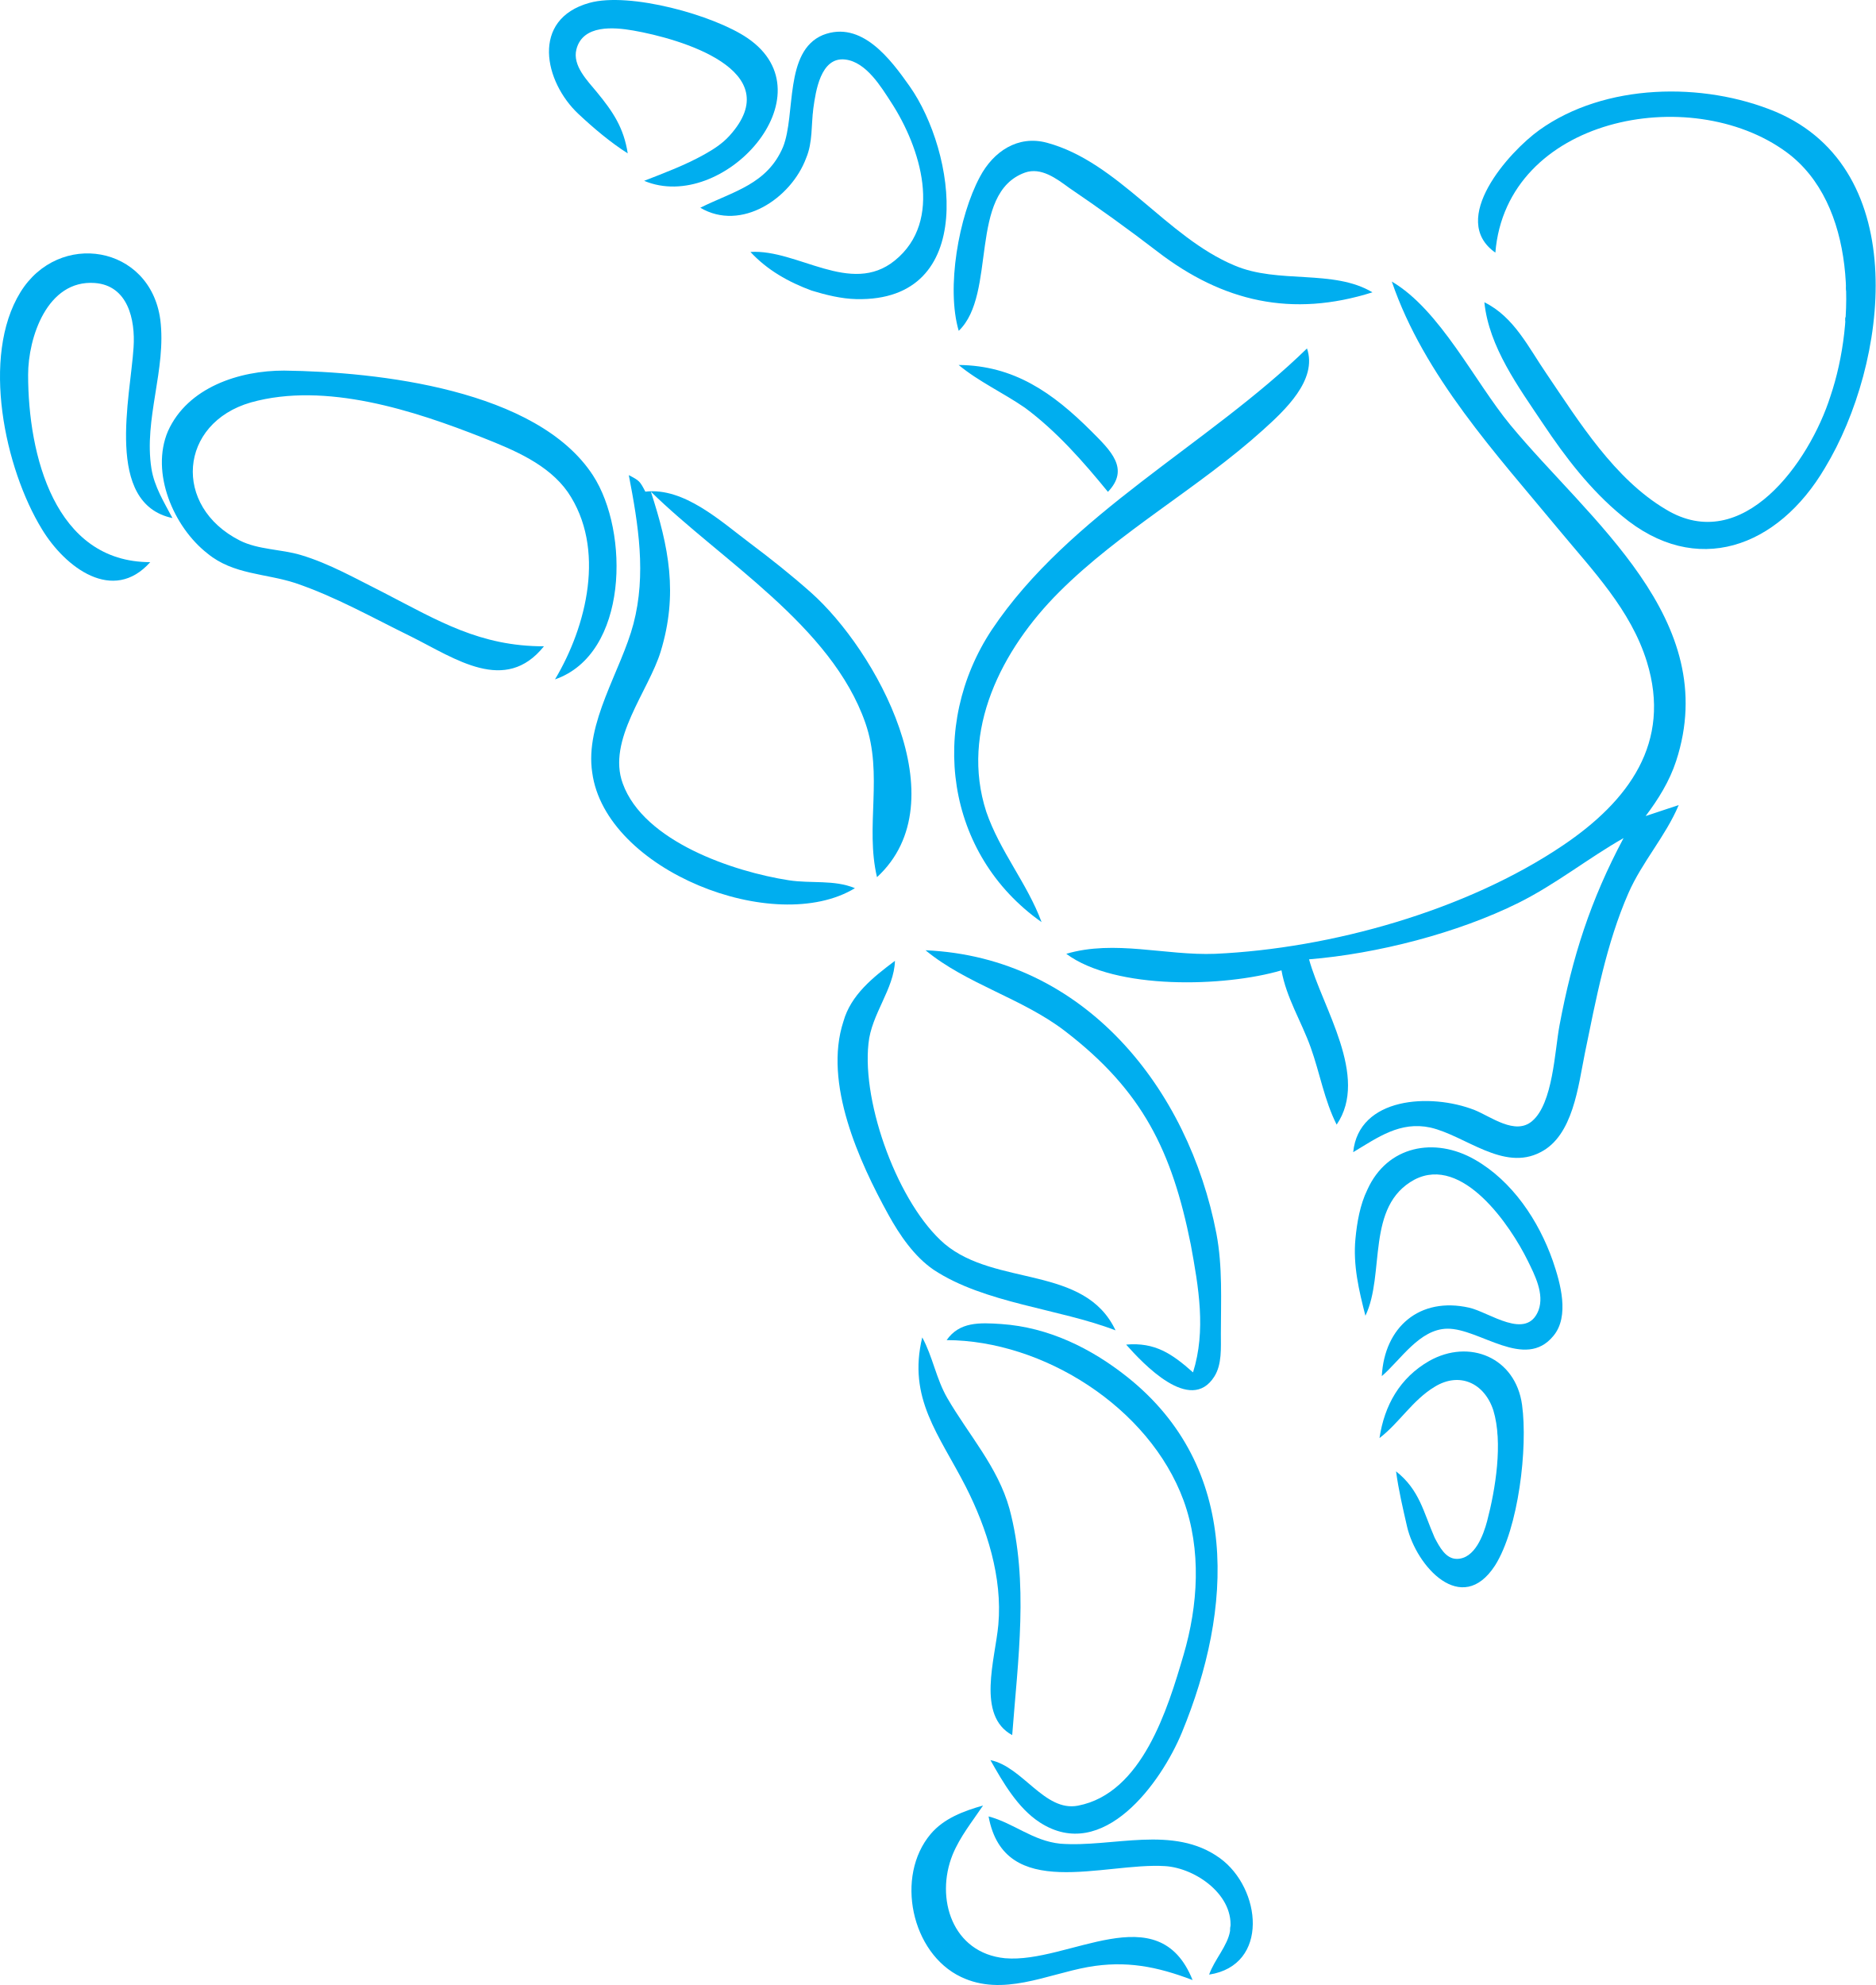
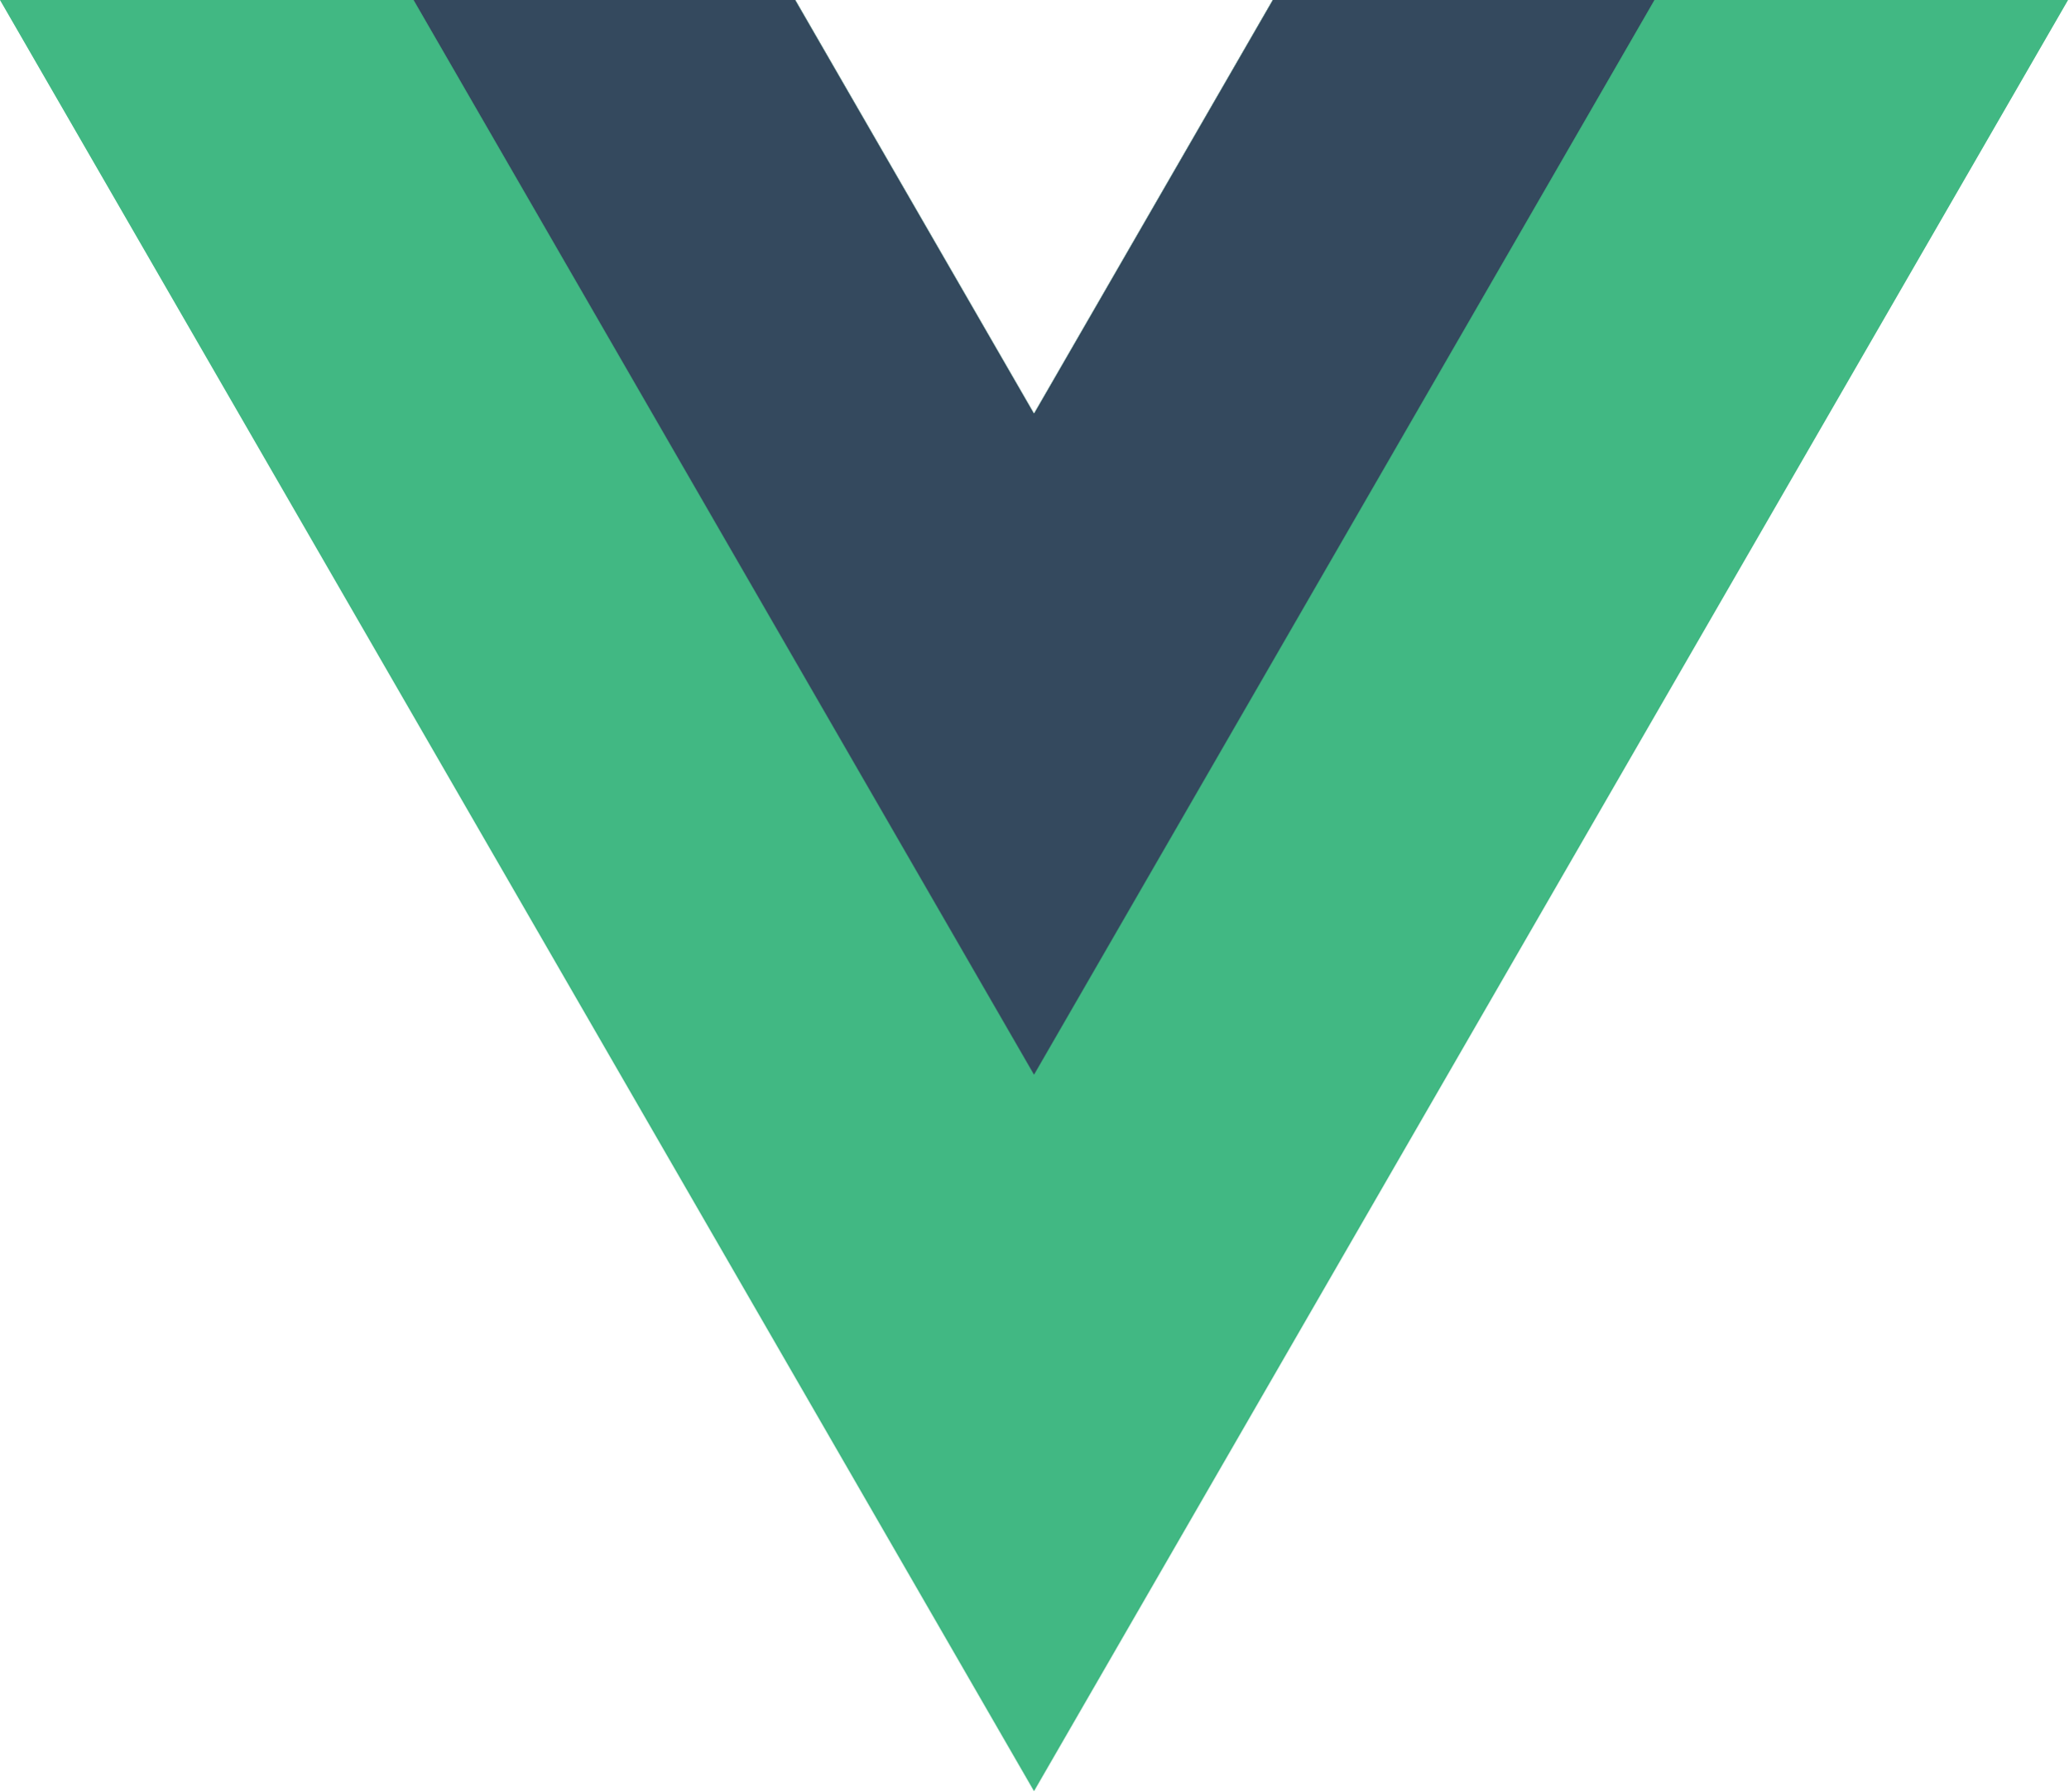
- <svg xmlns="http://www.w3.org/2000/svg" width="533px" height="564px" viewBox="0 0 533 564" version="1.1">
-   <g id="Page-1" stroke="none" stroke-width="1" fill="none" fill-rule="evenodd">
-     <g id="Logo" transform="translate(-15, -9)" fill="#00AEEF">
-       <g transform="translate(15, 9)">
-         <path d="M178.381,43.58 C177.248,36.3 174.214,31.779 169.594,26.16 C166.952,22.946 162.626,18.657 163.791,14.041 C165.591,6.914 174.507,7.725 179.935,8.67 C193.094,10.959 224.21,19.884 207.296,38.569 C205.261,40.818 202.755,42.427 200.132,43.893 C194.715,46.919 188.812,49.132 183.043,51.377 C205.34,60.766 236.193,27.055 212.425,10.83 C202.855,4.285 178.878,-2.346 167.502,0.812 C150.72,5.473 154.655,23.306 164.394,32.398 C168.763,36.49 173.479,40.461 178.381,43.58" id="Fill-2" />
-         <path d="M167,7 L168.556,9 L167,7 Z M179.444,7 L181,9 L179.444,7 Z" id="Fill-3" />
-         <polyline id="Fill-5" points="232 9 234 11 232 9" />
-         <path d="M199,59.025 C210.628,65.886 224.824,56.386 229.083,44.894 C230.981,40.404 230.494,35.474 231.124,30.764 C231.789,26.054 233.157,16.087 240.166,16.91 C246.17,17.6 250.401,24.725 253.308,29.194 C261.454,41.754 268.269,62.734 254.245,74.044 C241.737,84.146 226.627,70.733 213.25,71.586 C218,76.709 223.993,80.119 230.666,82.576 C234.652,83.79 239.096,84.894 243.333,84.989 C278.085,85.774 271.582,43.039 258.469,24.484 C253.149,16.955 244.843,5.643 233.833,9.949 C222.75,14.595 226.19,32.532 222.515,41.754 C218,52.425 208.272,54.384 199,59.025" id="Fill-6" />
-         <polyline id="Fill-7" points="155 11 157 13 155 11" />
-         <polyline id="Fill-8" points="195 11 197 13 195 11" />
-         <polyline id="Fill-9" points="199 12 201 14 199 12" />
-         <polyline id="Fill-10" points="248 12 250 14 248 12" />
-         <path d="M161.666,14.334 C161.556,14.444 161.444,16.556 162.334,15.666 C162.444,15.556 162.556,13.444 161.666,14.334" id="Fill-11" />
-         <polyline id="Fill-12" points="218 15 220 17 218 15" />
-         <polyline id="Fill-13" points="155 20 157 22 155 20" />
-         <path d="M424.929,71.778 C428.051,33.472 480.301,23.176 507.646,43.227 C527.571,57.868 527.396,91.137 520.158,112.541 C514.188,131.354 495.18,158.007 473.324,144.707 C458.81,136.089 448.795,119.964 439.516,106.27 C434.296,98.672 430.252,90.032 421.806,85.888 C423.102,98.598 431.534,110.004 438.465,120.38 C444.877,129.978 451.94,139.193 460.835,146.521 C481.991,164.278 505.271,155.582 518.597,132.922 C536.494,103.313 543.575,48.264 504.547,31.744 C483.941,23.176 456.016,23.626 437.418,36.956 C428.821,43.119 411.509,62.371 424.929,71.778" id="Fill-14" />
-         <polyline id="Fill-15" points="488 27 490 29 488 27" />
-         <path d="M224,28 L225.544,29.5 L224,28 Z M230.178,28 L230.178,34 C231.274,31.36 231.274,30.639 230.178,28 Z" id="Fill-16" />
-         <path d="M450.429,30 L452,31.5 L450.429,30 Z M174,31.5 L175.571,33 L174,31.5 Z" id="Fill-17" />
-         <polyline id="Fill-18" points="220 33 222 35 220 33" />
-         <polyline id="Fill-20" points="169 35 171 37 169 35" />
-         <polyline id="Fill-21" points="437 35 439 37 437 35" />
-         <polyline id="Fill-22" points="171 37 173 39 171 37" />
-         <path d="M177,37 L178.568,39 L177,37 Z M498.432,37 L500,39 L498.432,37 Z" id="Fill-23" />
-         <path d="M272.437,94 C283.41,83.482 275.014,54.918 291.247,49.043 C295.843,47.419 300.248,50.763 303.787,53.355 C312.269,59.108 320.685,65.158 328.867,71.451 C347.492,85.779 367.165,90.276 390,83.057 C378.852,76.396 363.241,80.754 350.812,75.43 C331.554,67.424 317.794,46.051 297.517,40.561 C289.22,38.315 282.248,43.072 278.45,50.252 C272.437,61.467 268.835,81.822 272.437,94" id="Fill-24" />
-         <path d="M429.5,42 L431,43.5 L429.5,42 Z M428,43.5 L429.5,45 L428,43.5 Z" id="Fill-25" />
-         <polyline id="Fill-26" points="522 45 524 47 522 45" />
-         <polyline id="Fill-27" points="208 47 210 49 208 47" />
-         <polyline id="Fill-28" points="260 47 262 49 260 47" />
-         <polyline id="Fill-29" points="434 47 436 49 434 47" />
-         <polyline id="Fill-30" points="512 47 514 49 512 47" />
-         <polyline id="Fill-31" points="514 48 516 50 514 48" />
-         <polyline id="Fill-32" points="268 50 270 52 268 50" />
-         <polyline id="Fill-33" points="424 50 426 52 424 50" />
-         <polyline id="Fill-34" points="316 51 318 53 316 51" />
-         <polyline id="Fill-35" points="284 53 286 55 284 53" />
-         <polyline id="Fill-36" points="208 54 210 56 208 54" />
-         <polyline id="Fill-37" points="221 54 223 56 221 54" />
-         <polyline id="Fill-38" points="528 56 530 58 528 56" />
-         <polyline id="Fill-39" points="282 58 284 60 282 58" />
-         <path d="M274.429,59 L276,60.5 L274.429,59 Z M210,60.5 L211.571,62 L210,60.5 Z" id="Fill-40" />
-         <polyline id="Fill-41" points="530 60 532 62 530 60" />
-         <polyline id="Fill-42" points="268 62 270 64 268 62" />
-         <path d="M267,68 L268.565,70 L267,68 Z M531.435,68 L533,70 L531.435,68 Z" id="Fill-43" />
-         <path d="M42.691,159.722 C15.522,159.722 7.989,129.218 7.989,106.493 C7.989,95.994 13.363,79.444 26.911,80.406 C36.381,81.094 38.471,90.871 37.958,98.665 C37.086,112.755 29.608,143.1 49,147.197 C46.607,142.659 43.834,138.25 43.028,133.107 C40.81,119.017 47.328,104.932 45.553,90.837 C42.691,69.605 16.694,65.365 5.801,83.033 C-5.462,101.303 1.37,133.107 11.899,150.329 C18.53,161.288 32.151,171.567 42.691,159.722" id="Fill-44" />
-         <polyline id="Fill-45" points="25 70 27 72 25 70" />
-         <polyline id="Fill-46" points="216 70 218 72 216 70" />
-         <polyline id="Fill-47" points="257 70 259 72 257 70" />
-         <polyline id="Fill-48" points="221 72 223 74 221 72" />
-         <polyline id="Fill-49" points="265 72 267 74 265 72" />
-         <polyline id="Fill-50" points="226 74 228 76 226 74" />
-         <path d="M279,74 L280.574,76 L279,74 Z M351.426,74 L353,76 L351.426,74 Z" id="Fill-51" />
-         <polyline id="Fill-52" points="235 76 237 78 235 76" />
-         <polyline id="Fill-53" points="221 78 223 80 221 78" />
-         <polyline id="Fill-54" points="260 78 262 80 260 78" />
-         <polyline id="Fill-55" points="224 80 226 82 224 80" />
-         <path d="M395.505,80 C404.629,106.754 425.195,129.017 442.934,150.454 C452.558,162.085 463.425,173.265 467.982,188.029 C475.069,210.98 462.843,227.577 444.11,240.21 C416.658,258.722 378.259,269.502 345.333,271.008 C331.222,271.561 316.768,266.944 303,271.008 C316.935,281.376 348.128,280.433 364.148,275.705 C365.549,283.558 369.792,290.162 372.46,297.624 C375.084,304.959 376.314,312.557 379.826,319.543 C389.144,305.925 375.737,286.293 371.987,272.574 C391.283,271.008 414.229,265.129 431.567,256.494 C442.093,251.251 451.197,243.908 461.357,238.129 C451.949,255.796 446.825,271.784 443.152,291.361 C441.8,298.563 441.317,313.507 435.386,318.53 C430.576,322.674 423.652,317.246 419.024,315.397 C406.48,310.481 386.098,311.715 384.53,327.371 C391.556,323.153 397.862,318.519 406.48,320.377 C416.426,322.674 427.202,332.927 437.769,327.371 C447.034,322.674 448.47,308.583 450.377,299.189 C453.517,283.954 456.457,268.121 462.73,253.786 C466.621,244.89 473.29,237.627 477.035,228.736 L467.628,231.867 C471.181,227.17 474.409,222.011 476.302,216.211 C489.436,175.969 451.532,147.805 429.158,120.707 C419.024,108.435 409.243,88.066 395.505,80" id="Fill-56" />
-         <path d="M524.666,81.334 C524.556,81.444 524.444,83.556 525.334,82.666 C525.444,82.556 525.556,80.444 524.666,81.334" id="Fill-57" />
-         <polyline id="Fill-58" points="33 81 35 83 33 81" />
-         <polyline id="Fill-59" points="252 82 254 84 252 82" />
-         <polyline id="Fill-60" points="246 84 248 86 246 84" />
-         <polyline id="Fill-61" points="383 84 385 86 383 84" />
-         <polyline id="Fill-63" points="420 86 422 88 420 86" />
-         <polyline id="Fill-64" points="403 88 405 90 403 88" />
-         <path d="M524.418,90.174 C524.332,90.261 524.244,91.943 524.942,91.234 C525.029,91.147 525.117,89.465 524.418,90.174 Z M38.058,91.766 C37.971,91.853 37.883,93.535 38.582,92.826 C38.668,92.739 38.756,91.057 38.058,91.766 Z" id="Fill-65" />
-         <polyline id="Fill-66" points="275 92 277 94 275 92" />
-         <polyline id="Fill-67" points="406 92 408 94 406 92" />
-         <polyline id="Fill-68" points="524 92 526 94 524 92" />
-         <polyline id="Fill-69" points="0 97 2 99 0 97" />
-         <polyline id="Fill-70" points="433 97 435 99 433 97" />
-         <polyline id="Fill-71" points="531 97 533 99 531 97" />
-         <path d="M371.4,99 C343.471,126.284 303.836,146.043 281.839,178.933 C263.813,206.187 268.588,242.741 295.98,262 C291.931,251.029 284.145,241.94 280.268,230.654 C272.787,207.633 284.661,184.509 300.961,168.228 C318.37,150.837 340.564,138.705 358.824,122.237 C364.98,116.686 374.484,107.976 371.4,99 Z M272.411,103.702 C278.164,108.46 284.981,111.538 291.266,115.866 C300.263,122.541 307.79,131.119 314.835,139.75 C321.12,133.178 315.592,128.019 310.113,122.516 C299.123,111.549 288.124,103.834 272.411,103.702 Z M154.568,183.635 C136.4,183.635 124.714,176.491 109.002,168.366 C101.145,164.449 93.669,160.128 85.433,157.68 C79.868,156.025 73.344,156.205 68.149,153.577 C48.958,143.861 50.815,120.246 71.292,114.342 C92.507,108.404 117.702,116.651 137.284,124.397 C146.082,127.876 155.776,131.913 161.319,139.774 C172.262,155.766 166.721,177.952 157.71,193.038 C178.58,185.807 178.888,151.035 168.5,135.072 C152.596,110.633 107.371,105.631 80.719,105.299 C68.044,105.269 53.331,110.029 47.723,122.516 C42.709,134.286 49.294,149.756 59.011,157.304 C66.272,163.26 75.413,162.902 83.862,165.642 C95.36,169.529 105.859,175.511 116.858,180.887 C129.385,187.134 143.569,197.349 154.568,183.635 Z" id="Fill-72" />
-         <polyline id="Fill-73" points="89 105 91 107 89 105" />
-         <polyline id="Fill-74" points="275 105 277 107 275 105" />
-         <polyline id="Fill-75" points="363 106 365 108 363 106" />
-         <polyline id="Fill-76" points="0 108 2 110 0 108" />
-         <polyline id="Fill-77" points="120 109 122 111 120 109" />
-         <polyline id="Fill-78" points="369 109 371 111 369 109" />
-         <polyline id="Fill-79" points="442 111 444 113 442 111" />
-         <polyline id="Fill-80" points="520 111 522 113 520 111" />
-         <polyline id="Fill-81" points="528 111 530 113 528 111" />
-         <polyline id="Fill-82" points="72 113 74 115 72 113" />
-         <polyline id="Fill-83" points="134 113 136 115 134 113" />
-         <path d="M8,115 L9.565,117 L8,115 Z M42.435,115 L44,117 L42.435,115 Z" id="Fill-84" />
-         <path d="M294,115 L295.553,117 L294,115 Z M351.447,115 L353,117 L351.447,115 Z" id="Fill-85" />
-         <polyline id="Fill-86" points="50 117 52 119 50 117" />
-         <polyline id="Fill-87" points="122 117 124 119 122 117" />
-         <polyline id="Fill-88" points="308 119 310 121 308 119" />
-         <polyline id="Fill-89" points="437 119 439 121 437 119" />
-         <path d="M309,121 L310.571,123 L309,121 Z M428.429,121 L430,123 L428.429,121 Z" id="Fill-90" />
-         <polyline id="Fill-91" points="310 121 312 123 310 121" />
-         <polyline id="Fill-92" points="343 121 345 123 343 121" />
-         <polyline id="Fill-93" points="1 123 3 125 1 123" />
-         <polyline id="Fill-94" points="160 125 162 127 160 125" />
-         <polyline id="Fill-95" points="522 125 524 127 522 125" />
-         <polyline id="Fill-96" points="337 127 339 129 337 127" />
-         <polyline id="Fill-97" points="520 128 522 130 520 128" />
-         <polyline id="Fill-98" points="46 129 48 131 46 129" />
-         <polyline id="Fill-99" points="347 129 349 131 347 129" />
-         <polyline id="Fill-100" points="310 133 312 135 310 133" />
-         <polyline id="Fill-101" points="36 135 38 137 36 135" />
-         <path d="M178.682,135 C181.397,149.083 183.698,163.187 180.005,177.25 C176.521,190.518 166.144,205.416 168.289,219.499 C172.013,247.342 220.166,266.178 242.942,252.36 C237.068,249.899 230.403,251.088 224.134,250.109 C208.461,247.674 182.948,239.135 176.971,222.629 C172.413,210.303 184.339,196.32 187.758,185.074 C192.717,168.764 190.103,155.505 184.951,139.694 C205.046,159.384 236.271,177.743 245.909,205.416 C251.047,220.172 245.794,234.738 249.211,249.231 C272.721,227.593 248.832,184.654 230.397,168.308 C224.876,163.412 219.067,158.791 213.163,154.364 C204.795,148.09 194.355,138.407 183.384,139.694 C181.815,136.684 181.696,136.565 178.682,135" id="Fill-102" />
-         <polyline id="Fill-103" points="320 135 322 137 320 135" />
-         <polyline id="Fill-104" points="183 136 185 138 183 136" />
-         <polyline id="Fill-105" points="13 137 15 139 13 137" />
-         <polyline id="Fill-106" points="47 137 49 139 47 137" />
-         <polyline id="Fill-107" points="179 137 181 139 179 137" />
-         <polyline id="Fill-108" points="183 137 185 139 183 137" />
-         <polyline id="Fill-109" points="6 139 8 141 6 139" />
-         <polyline id="Fill-110" points="38 139 40 141 38 139" />
-         <polyline id="Fill-111" points="191 139 193 141 191 139" />
-         <polyline id="Fill-112" points="322 139 324 141 322 139" />
-         <path d="M320.433,141 L322,142.5 L320.433,141 Z M40,142.5 L41.567,144 L40,142.5 Z" id="Fill-113" />
-         <polyline id="Fill-114" points="331 142 333 144 331 142" />
-         <polyline id="Fill-115" points="42 145 44 147 42 145" />
-         <polyline id="Fill-116" points="181 145 183 147 181 145" />
-         <polyline id="Fill-117" points="187 145 189 147 187 145" />
-         <polyline id="Fill-118" points="439 145 441 147 439 145" />
-         <polyline id="Fill-119" points="52 147 54 149 52 147" />
-         <polyline id="Fill-120" points="204 147 206 149 204 147" />
-         <polyline id="Fill-121" points="478 147 480 149 478 147" />
-         <polyline id="Fill-122" points="196 148 198 150 196 148" />
-         <polyline id="Fill-123" points="20 152 22 154 20 152" />
-         <polyline id="Fill-124" points="55 152 57 154 55 152" />
-         <polyline id="Fill-125" points="469 152 471 154 469 152" />
-         <polyline id="Fill-126" points="498 152 500 154 498 152" />
-         <polyline id="Fill-127" points="457 153 459 155 457 153" />
-         <path d="M24,155 L25.57,157 L24,155 Z M314.43,155 L316,157 L314.43,155 Z" id="Fill-128" />
-         <path d="M447.431,155 L449,156.5 L447.431,155 Z M60,156.5 L61.569,158 L60,156.5 Z" id="Fill-129" />
-         <polyline id="Fill-131" points="481 156 483 158 481 156" />
-         <polyline id="Fill-132" points="208 160 210 162 208 160" />
-         <path d="M69,161 L70.571,162.5 L69,161 Z M78.429,162.5 L80,164 L78.429,162.5 Z" id="Fill-133" />
-         <polyline id="Fill-134" points="100 162 102 164 100 162" />
-         <polyline id="Fill-135" points="212 162 214 164 212 162" />
-         <polyline id="Fill-136" points="85 164 87 166 85 164" />
-         <polyline id="Fill-137" points="103 164 105 166 103 164" />
-         <polyline id="Fill-138" points="302 164 304 166 302 164" />
-         <path d="M301.433,166 L303,167.5 L301.433,166 Z M93,167.5 L94.567,169 L93,167.5 Z M299.866,167.5 L301.433,169 L299.866,167.5 Z" id="Fill-139" />
-         <polyline id="Fill-140" points="298 169 300 171 298 169" />
-         <polyline id="Fill-141" points="459 170 461 172 459 170" />
-         <path d="M181,172 L182.564,173.6 L181,172 Z M240.436,178.4 L242,180 L240.436,178.4 Z" id="Fill-142" />
-         <polyline id="Fill-143" points="290 178 292 180 290 178" />
-         <polyline id="Fill-144" points="134 180 136 182 134 180" />
-         <path d="M187.455,180 L189,181.5 L187.455,180 Z M138,181.5 L139.545,183 L138,181.5 Z" id="Fill-145" />
-         <path d="M242.429,183 L244,184.5 L242.429,183 Z M167,184.5 L168.571,186 L167,184.5 Z" id="Fill-146" />
-         <polyline id="Fill-147" points="234 184 236 186 234 184" />
-         <polyline id="Fill-148" points="235 186 237 188 235 186" />
-         <polyline id="Fill-149" points="175 188 177 190 175 188" />
-         <path d="M157,193 L158.564,194.333 L157,193 Z M241.436,195.667 L243,197 L241.436,195.667 Z" id="Fill-150" />
-         <polyline id="Fill-151" points="181 199 183 201 181 199" />
-         <path d="M252.444,200 L254,201.6 L252.444,200 Z M170,204.8 L171.556,206.4 L170,204.8 Z M246.222,206.4 L247.778,208 L246.222,206.4 Z" id="Fill-152" />
-         <path d="M256,208 L257.57,209.5 L256,208 Z M277.986,209.5 L279.556,211 L277.986,209.5 Z M477.43,209.5 L479,211 L477.43,209.5 Z" id="Fill-153" />
-         <polyline id="Fill-154" points="248 216 250 218 248 216" />
-         <polyline id="Fill-155" points="257 216 259 218 257 216" />
-         <polyline id="Fill-156" points="465 217 467 219 465 217" />
-         <polyline id="Fill-157" points="257 227 259 229 257 227" />
-         <path d="M465,232 L461,238 C463.341,235.935 464.387,235.159 465,232" id="Fill-158" />
-         <path d="M248.666,234.334 C248.556,234.444 248.444,236.556 249.334,235.666 C249.444,235.556 249.556,233.444 248.666,234.334" id="Fill-159" />
-         <path d="M283.444,240 L285,241.333 L283.444,240 Z M201,242.667 L202.556,244 L201,242.667 Z" id="Fill-160" />
-         <polyline id="Fill-161" points="285 243 287 245 285 243" />
-         <polyline id="Fill-162" points="188 244 190 246 188 244" />
-         <polyline id="Fill-163" points="436 244 438 246 436 244" />
-         <polyline id="Fill-164" points="465 244 467 246 465 244" />
-         <polyline id="Fill-165" points="208 246 210 248 208 246" />
-         <polyline id="Fill-166" points="248 246 250 248 248 246" />
-         <path d="M427,249 L428.542,250.5 L427,249 Z M462.458,250.5 L464,252 L462.458,250.5 Z" id="Fill-167" />
-         <polyline id="Fill-168" points="208 254 210 256 208 254" />
-         <path d="M239,254 L240.566,256 L239,254 Z M461.434,254 L463,256 L461.434,254 Z" id="Fill-169" />
-         <polyline id="Fill-170" points="408 257 410 259 408 257" />
-         <polyline id="Fill-171" points="403 258 405 260 403 258" />
-         <path d="M296,260 L297.581,261.5 L296,260 Z M392.419,261.5 L394,263 L392.419,261.5 Z" id="Fill-172" />
-         <polyline id="Fill-173" points="302 270 304 272 302 270" />
-         <path d="M329.334,270.666 C328.444,271.556 330.556,271.444 330.666,271.334 C331.556,270.444 329.444,270.556 329.334,270.666" id="Fill-174" />
-         <polyline id="Fill-175" points="351 270 353 272 351 270" />
-         <path d="M263,270 C274.655,279.625 290.445,283.617 302.59,292.926 C324.7,309.875 333.055,327.062 338.379,353.638 C340.596,365.737 342.77,378.015 339.013,389.934 C333.03,384.62 328.198,381.329 320.009,382.043 C324.76,387.385 338.259,401.881 345.064,391.128 C347.292,387.608 346.908,382.861 346.929,378.887 C346.931,369.419 347.45,359.95 345.656,350.482 C337.762,309.452 308.28,271.968 263,270" id="Fill-176" />
-         <polyline id="Fill-177" points="252 272 254 274 252 272" />
-         <path d="M254.314,273 C248.045,277.701 241.777,282.699 239.666,290.239 C233.941,307.717 244.153,330.079 252.427,345.09 C255.643,350.924 259.802,357.013 265.284,360.769 C279.736,370.332 300.959,371.811 317,378 C308.222,359.388 283.002,365.673 268.418,353.425 C255.347,342.186 244.911,313.804 246.79,296.507 C247.6,288.134 254.084,281.004 254.314,273" id="Fill-178" />
-         <polyline id="Fill-179" points="254 274 256 276 254 274" />
-         <polyline id="Fill-180" points="271 276 273 278 271 276" />
-         <path d="M332,277 C333.664,278.37 334.064,278.498 336,279 C334.336,277.63 333.936,277.502 332,277" id="Fill-181" />
-         <path d="M342.279,277 C344.243,278.027 344.715,278.123 347,278.5 C345.036,277.473 344.564,277.377 342.279,277 Z M251,278.5 L252.574,280 L251,278.5 Z" id="Fill-182" />
-         <polyline id="Fill-183" points="309 288 311 290 309 288" />
-         <path d="M377,288 L378.558,289.5 L377,288 Z M442.442,289.5 L444,291 L442.442,289.5 Z" id="Fill-184" />
-         <polyline id="Fill-185" points="302 293 304 295 302 293" />
-         <polyline id="Fill-186" points="316 293 318 295 316 293" />
-         <polyline id="Fill-188" points="441 297 443 299 441 297" />
-         <polyline id="Fill-189" points="324 302 326 304 324 302" />
-         <polyline id="Fill-190" points="439 305 441 307 439 305" />
-         <polyline id="Fill-191" points="329 309 331 311 329 309" />
-         <polyline id="Fill-192" points="447 309 449 311 447 309" />
-         <polyline id="Fill-193" points="394 313 396 315 394 313" />
-         <polyline id="Fill-194" points="326 317 328 319 326 317" />
-         <polyline id="Fill-195" points="387 317 389 319 387 317" />
-         <polyline id="Fill-196" points="378 317 380 319 378 317" />
-         <polyline id="Fill-197" points="436 317 438 319 436 317" />
-         <path d="M395.429,319 L397,320.6 L395.429,319 Z M331,325.4 L332.571,327 L331,325.4 Z" id="Fill-198" />
-         <path d="M388.003,373.848 C393.682,361.98 388.003,342.663 401.976,335.152 C415.628,328.112 429.252,348.257 434.154,358.255 C436.1,362.224 438.911,367.611 437.196,372.289 C433.803,381.016 423.234,372.85 417.501,371.556 C403.365,368.367 393.38,377.127 392.661,391 C398.082,386.322 403.384,377.615 411.291,377.525 C420.444,377.42 433.327,389.441 441.404,379.589 C446.107,373.984 443.395,364.492 441.255,358.255 C437.234,346.806 429.751,335.559 419.053,329.46 C407.652,322.961 394.213,325.511 388.567,338.008 C386.451,342.334 385.613,347.34 385.164,352.018 C384.456,359.461 386.161,366.694 388.003,373.848" id="Fill-199" />
-         <polyline id="Fill-200" points="244 329 246 331 244 329" />
-         <polyline id="Fill-201" points="394 329 396 331 394 329" />
-         <polyline id="Fill-202" points="254 332 256 334 254 332" />
-         <polyline id="Fill-203" points="340 332 342 334 340 332" />
-         <polyline id="Fill-204" points="410 333 412 335 410 333" />
-         <polyline id="Fill-205" points="334 337 336 339 334 337" />
-         <polyline id="Fill-206" points="387 337 389 339 387 337" />
-         <polyline id="Fill-207" points="342 338 344 340 342 338" />
-         <polyline id="Fill-208" points="431 341 433 343 431 341" />
-         <path d="M343,344 L344.593,345.667 L343,344 Z M384.407,347.333 L386,349 L384.407,347.333 Z M344.593,352.333 L346.185,354 L344.593,352.333 Z" id="Fill-209" />
-         <polyline id="Fill-210" points="259 354 261 356 259 354" />
-         <polyline id="Fill-211" points="277 358 279 360 277 358" />
-         <polyline id="Fill-212" points="339 360 341 362 339 360" />
-         <polyline id="Fill-213" points="290 362 292 364 290 362" />
-         <polyline id="Fill-214" points="442 364 444 366 442 364" />
-         <polyline id="Fill-215" points="284 366 286 368 284 366" />
-         <polyline id="Fill-216" points="389 366 391 368 389 366" />
-         <polyline id="Fill-219" points="269 376 271 378 269 376" />
-         <path d="M269,380.768 C296.324,380.843 326.543,399.758 336.324,426.304 C341.465,440.436 340.467,456.138 336.308,470.269 C331.815,485.574 324.563,509.543 306.325,513.045 C296.814,514.871 290.666,501.987 281.442,500.103 C285.011,506.428 289.218,513.733 295.439,517.781 C313.456,529.515 330.003,506.45 335.856,492.252 C350.335,457.132 352.651,416.956 320.322,391.24 C309.977,383.01 297.848,377.117 284.552,376.199 C278.331,375.781 272.664,375.531 269,380.768" id="Fill-220" />
-         <polyline id="Fill-221" points="289 376 291 378 289 376" />
-         <polyline id="Fill-222" points="340 376 342 378 340 376" />
-         <polyline id="Fill-223" points="404 378 406 380 404 378" />
-         <polyline id="Fill-224" points="431 378 433 380 431 378" />
-         <path d="M262.07,380 C257.874,397.308 266.862,407.614 274.419,422.375 C280.454,434.234 284.891,448.188 283.694,461.611 C282.827,471.356 277.405,487.46 287.631,493 C289.228,471.896 292.423,449.404 286.848,428.653 C283.552,416.805 275.275,407.723 269.208,397.264 C266.011,391.755 265.068,385.501 262.07,380" id="Fill-225" />
-         <polyline id="Fill-226" points="324 380 326 382 324 380" />
-         <polyline id="Fill-227" points="422 380 424 382 422 380" />
-         <polyline id="Fill-228" points="322 384 324 386 322 384" />
-         <polyline id="Fill-229" points="410 384 412 386 410 384" />
-         <path d="M392,408.603 C397.651,404.267 401.418,397.794 407.696,394.023 C414.736,389.703 421.823,392.949 424.361,400.736 C427.133,409.889 424.962,423.165 422.578,432.227 C421.534,436.134 419.093,442.926 413.974,442.926 C410.788,442.926 409.044,439.47 407.696,436.952 C404.433,429.491 403.397,423.355 396.709,418.052 C397.421,423.368 398.649,428.576 399.848,433.802 C402.468,444.976 415.315,459.436 424.822,444.826 C431.535,434.219 434.185,411.294 432.513,399.153 C430.666,385.731 417.558,380.254 406.126,386.695 C397.759,391.492 393.391,399.336 392,408.603" id="Fill-230" />
-         <polyline id="Fill-231" points="263 385 265 387 263 385" />
-         <polyline id="Fill-232" points="395 387 397 389 395 387" />
-         <polyline id="Fill-233" points="426 387 428 389 426 387" />
-         <polyline id="Fill-234" points="318 390 320 392 318 390" />
-         <polyline id="Fill-235" points="328 390 330 392 328 390" />
-         <polyline id="Fill-236" points="400 390 402 392 400 390" />
-         <polyline id="Fill-237" points="265 392 267 394 265 392" />
-         <polyline id="Fill-238" points="398 392 400 394 398 392" />
-         <polyline id="Fill-239" points="418 392 420 394 418 392" />
-         <polyline id="Fill-240" points="260 398 262 400 260 398" />
-         <polyline id="Fill-241" points="268 398 270 400 268 398" />
-         <polyline id="Fill-242" points="316 399 318 401 316 399" />
-         <polyline id="Fill-243" points="392 403 394 405 392 403" />
-         <path d="M425.666,406.334 C425.556,406.444 425.444,408.556 426.334,407.666 C426.444,407.556 426.556,405.444 425.666,406.334" id="Fill-244" />
-         <polyline id="Fill-245" points="277 412 279 414 277 412" />
-         <polyline id="Fill-246" points="430 421 432 423 430 421" />
-         <polyline id="Fill-247" points="398 429 400 431 398 429" />
-         <polyline id="Fill-248" points="337 431 339 433 337 431" />
-         <polyline id="Fill-249" points="422 432 424 434 422 432" />
-         <path d="M279,435 L280.667,437 L279,435 Z M287.333,435 L289,437 L287.333,435 Z" id="Fill-250" />
-         <polyline id="Fill-251" points="426 439 428 441 426 439" />
-         <polyline id="Fill-253" points="281 442 283 444 281 442" />
-         <polyline id="Fill-254" points="410 443 412 445 410 443" />
-         <polyline id="Fill-256" points="406 448 408 450 406 448" />
-         <path d="M343.333,460 L345,461.579 L343.333,460 Z M335,488.421 L336.667,490 L335,488.421 Z" id="Fill-260" />
-         <polyline id="Fill-261" points="282 492 284 494 282 492" />
-         <path d="M286,493 L287.542,494.667 L286,493 Z M321.458,501.333 L323,503 L321.458,501.333 Z" id="Fill-262" />
-         <polyline id="Fill-263" points="328 505 330 507 328 505" />
-         <path d="M338.891,562.596 C329.164,538.297 303.62,557.947 285.618,556.397 C270.581,554.932 265.694,539.348 270.707,526.949 C272.797,521.868 276.217,517.65 279.351,513 C273.881,514.562 268.272,516.616 264.481,521.08 C254.281,533.149 258.982,555.013 273.083,561.708 C284.898,567.359 297.316,561.046 309.121,558.901 C319.94,556.975 328.802,558.753 338.891,562.596 Z M280.918,516.1 C285.39,540.509 313.646,529.136 331.057,530.218 C339.794,530.76 351.086,538.61 349.537,548.647 C348.854,552.875 345.065,556.825 343.592,561.046 C360.827,558.39 358.419,536.485 346.657,527.961 C333.417,518.364 316.191,524.988 301.287,523.849 C293.453,523.043 288.105,518.015 280.918,516.1 Z" id="Fill-264" />
-         <polyline id="Fill-265" points="316 515 318 517 316 515" />
-         <polyline id="Fill-266" points="287 517 289 519 287 517" />
-         <polyline id="Fill-267" points="310 519 312 521 310 519" />
-         <polyline id="Fill-268" points="290 520 292 522 290 520" />
-         <polyline id="Fill-270" points="332 521 334 523 332 521" />
-         <polyline id="Fill-271" points="340 523 342 525 340 523" />
-         <polyline id="Fill-272" points="260 525 262 527 260 525" />
-         <polyline id="Fill-273" points="268 544 270 546 268 544" />
-         <path d="M349.666,547.334 C349.556,547.444 349.444,549.556 350.334,548.666 C350.444,548.556 350.556,546.444 349.666,547.334" id="Fill-274" />
-         <polyline id="Fill-275" points="353 556 355 558 353 556" />
-         <polyline id="Fill-276" points="309 558 311 560 309 558" />
-         <path d="M351.455,558 L353,559.333 L351.455,558 Z M302,559.333 L303.545,560.667 L302,559.333 Z M336,560.667 L337.545,562 L336,560.667 Z" id="Fill-277" />
-         <polyline id="Fill-278" points="276 562 278 564 276 562" />
-         <polyline id="Fill-279" points="290 562 292 564 290 562" />
-       </g>
-     </g>
-   </g>
+ <svg xmlns="http://www.w3.org/2000/svg" viewBox="0 0 261.76 226.69">
+   <path d="M161.096.001l-30.225 52.351L100.647.001H-.005l130.877 226.688L261.749.001z" fill="#41b883" />
+   <path d="M161.096.001l-30.225 52.351L100.647.001H52.346l78.526 136.01L209.398.001z" fill="#34495e" />
</svg>
